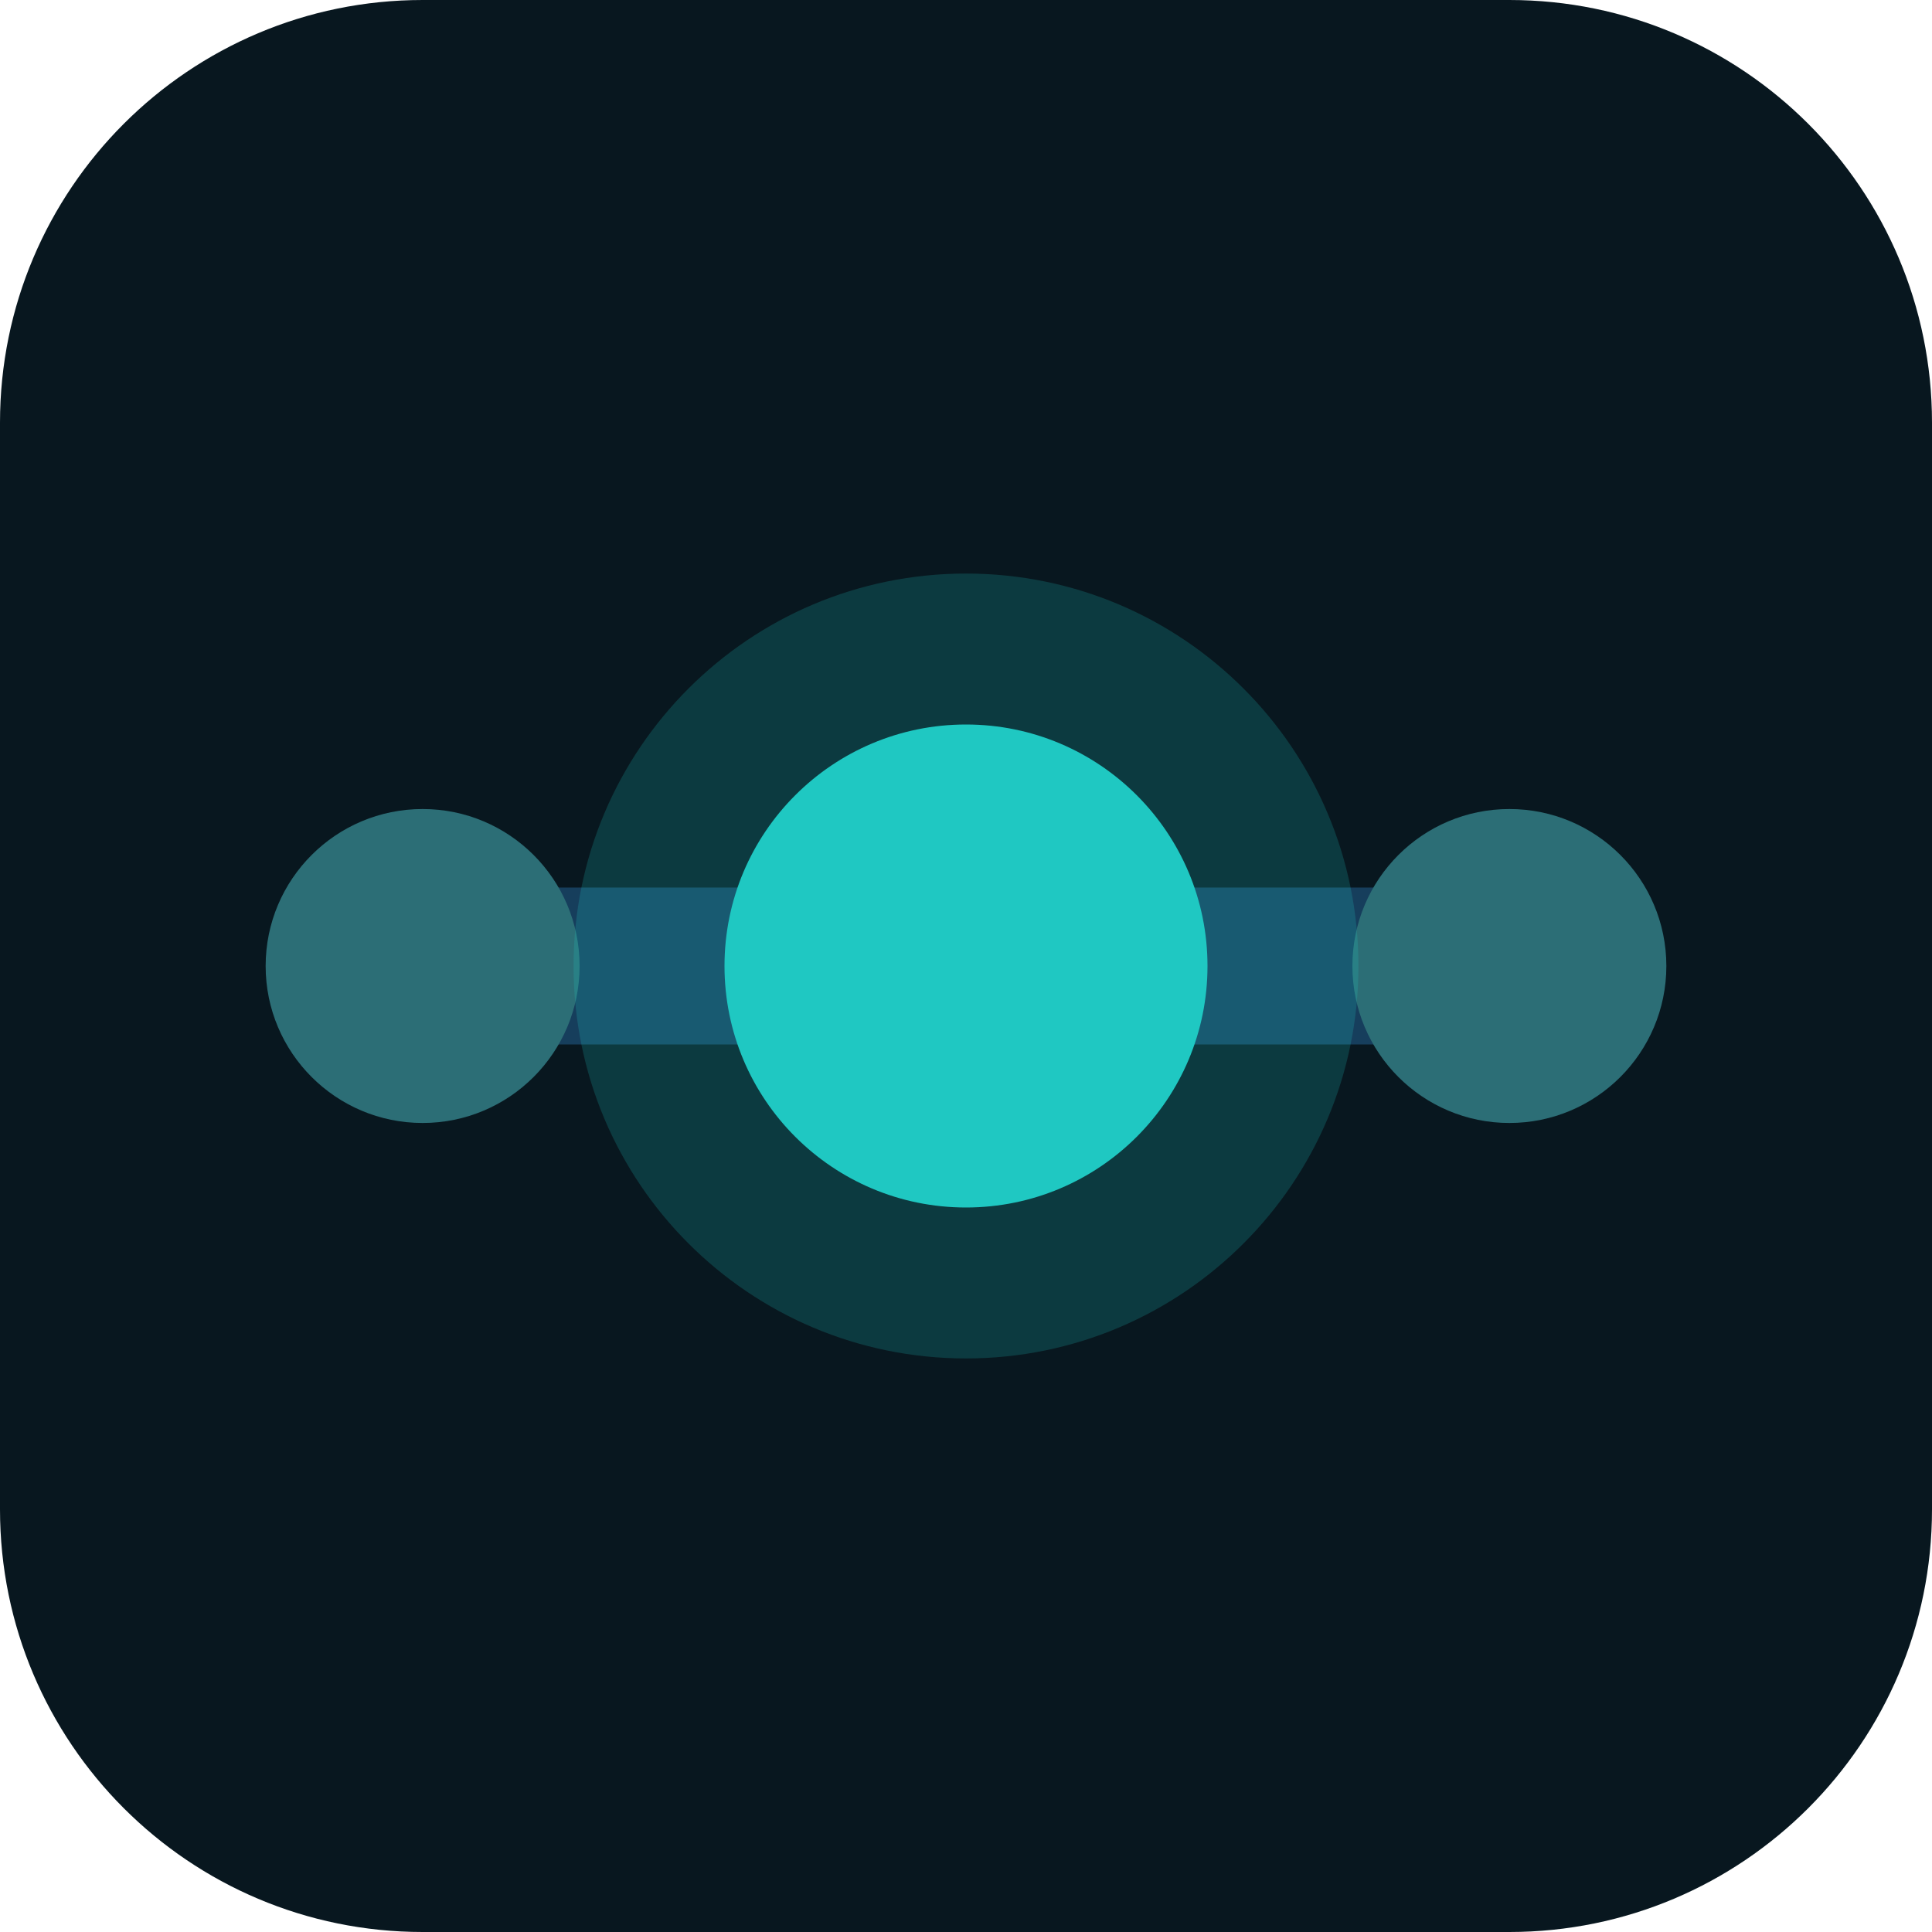
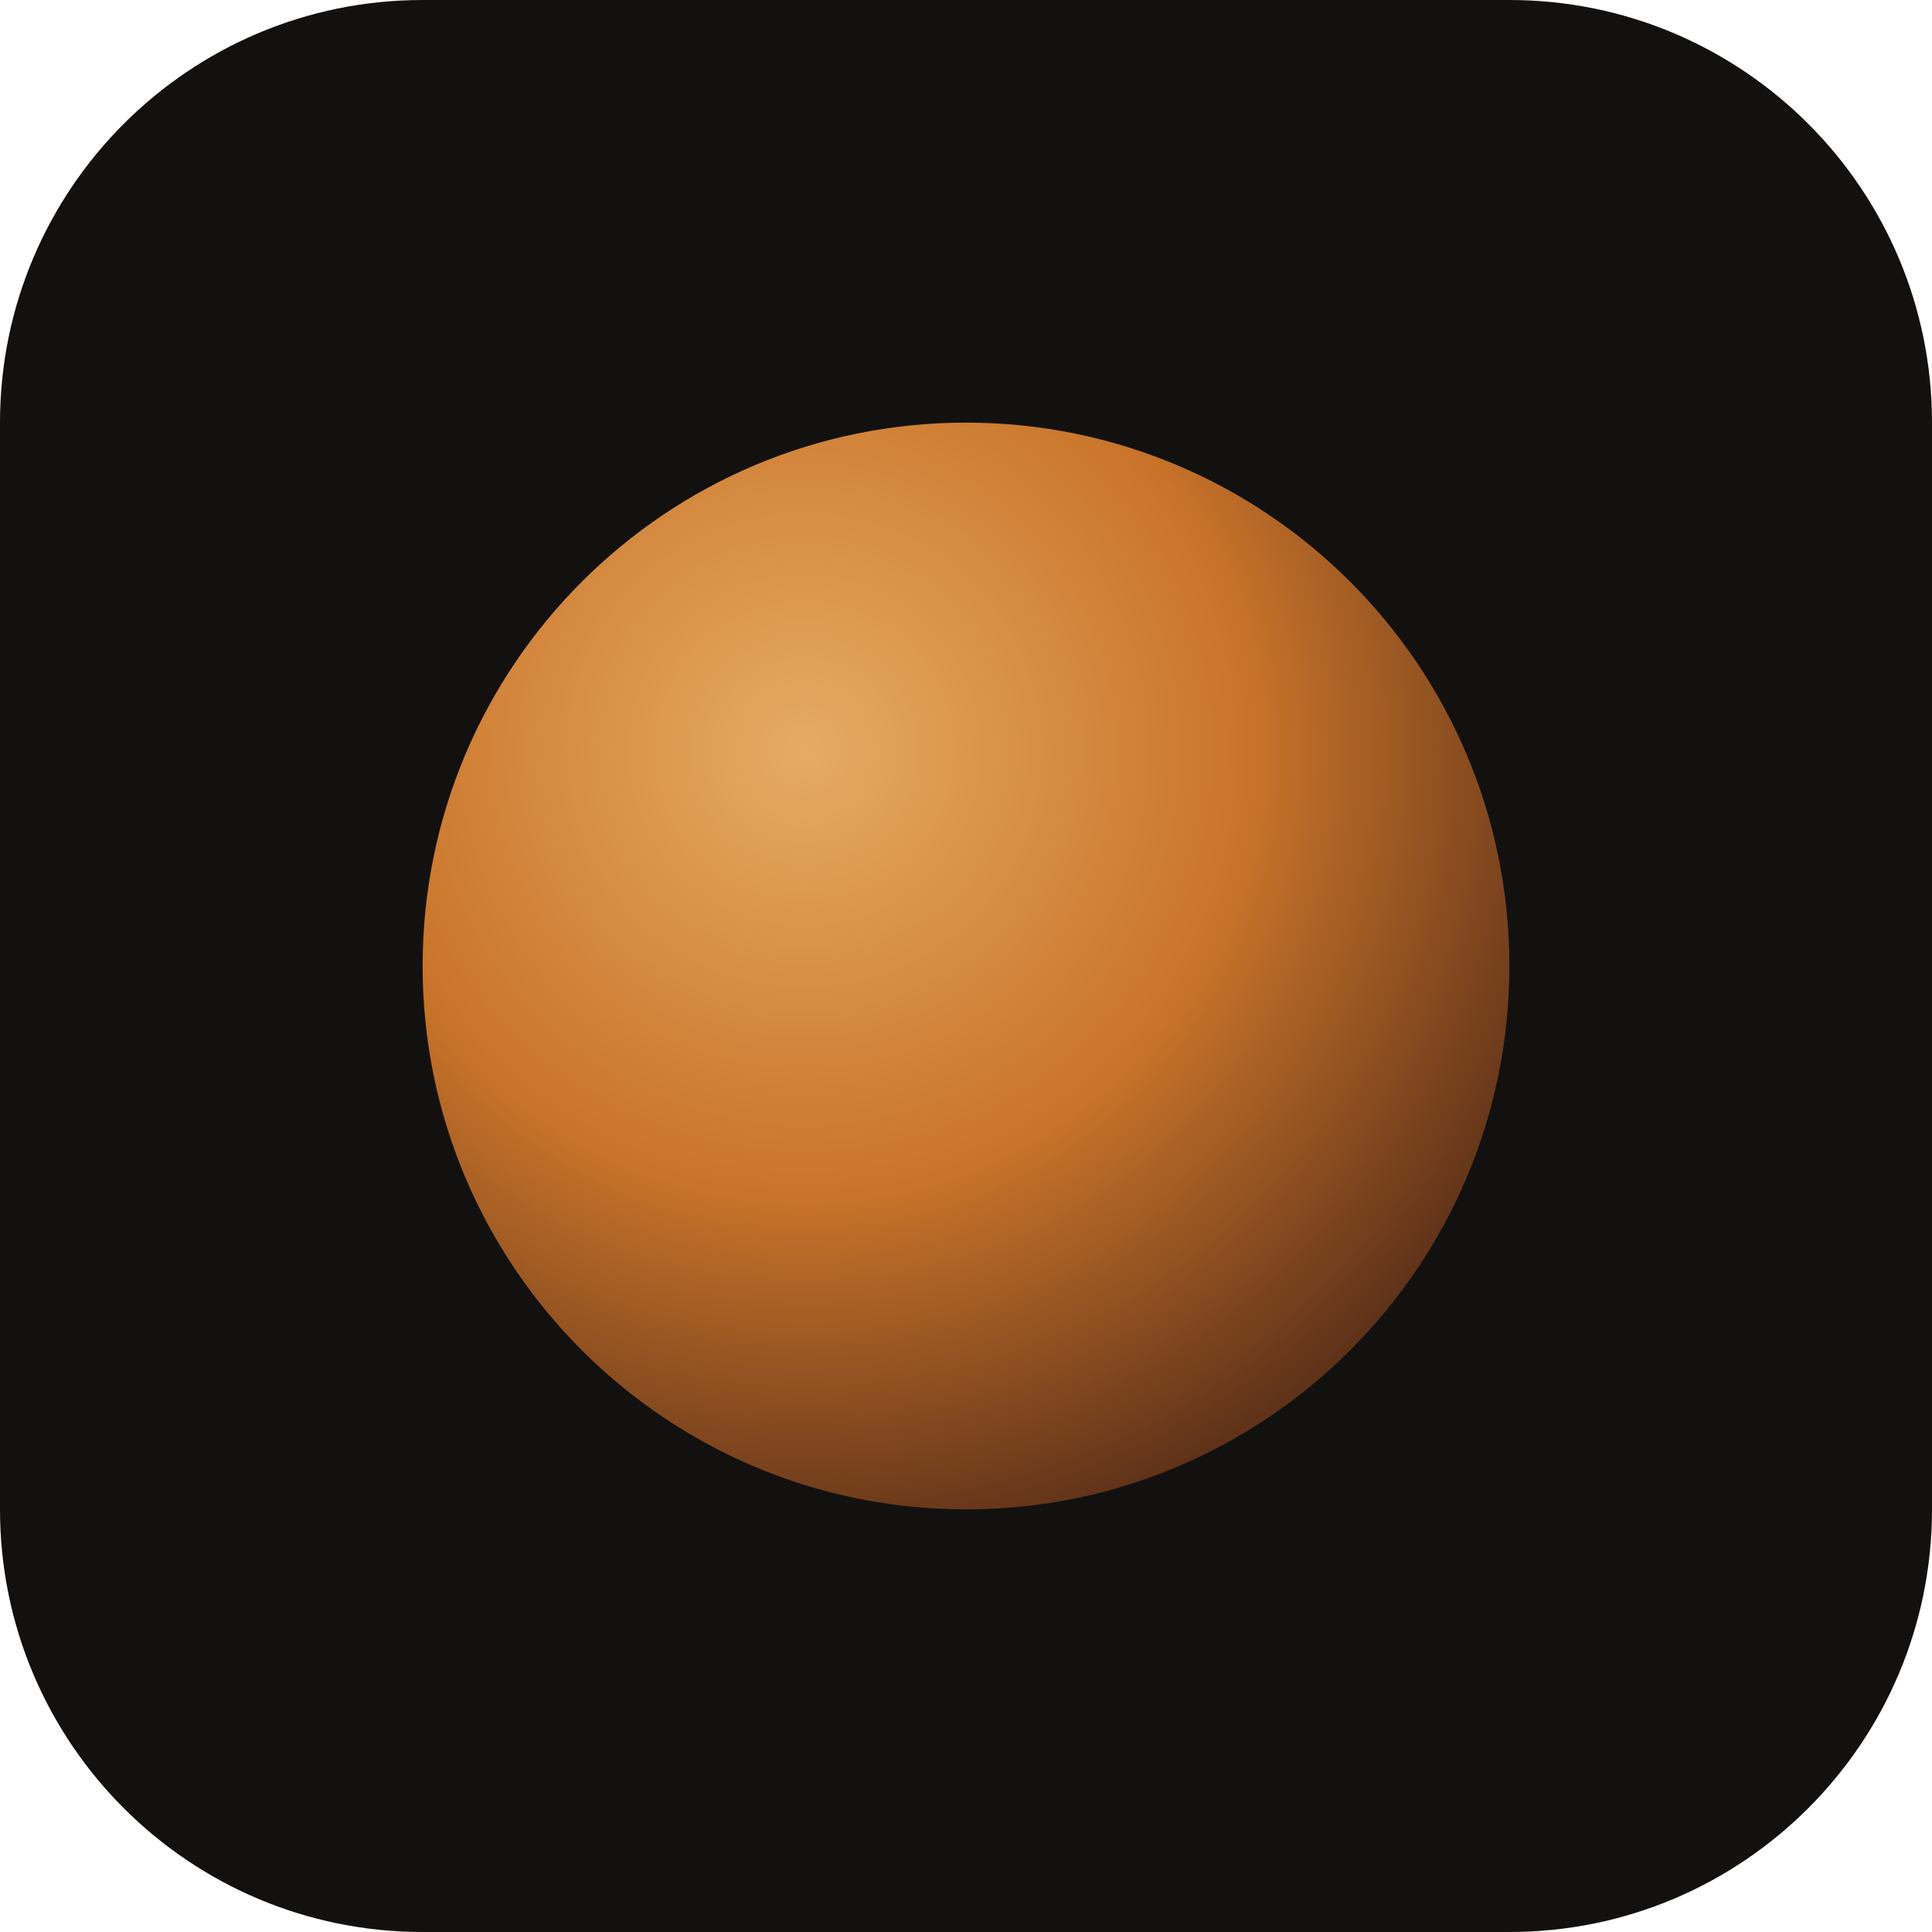
<svg xmlns="http://www.w3.org/2000/svg" viewBox="0 0 32 32">
-   <rect width="32" height="32" rx="7" fill="#08171F" />
-   <line x1="7" y1="16" x2="25" y2="16" stroke="#163E5C" stroke-width="2.6" stroke-linecap="round" />
-   <circle cx="7" cy="16" r="2.6" fill="#2C6E76" />
-   <circle cx="25" cy="16" r="2.6" fill="#2C6E76" />
-   <circle cx="16" cy="16" r="6.5" fill="#1FC8C2" opacity="0.2" />
-   <circle cx="16" cy="16" r="4" fill="#1FC8C2" />
+   <defs>
+     <radialGradient id="g" cx="35%" cy="30%" r="75%">
+       <stop offset="0%" stop-color="#e6ab63" />
+       <stop offset="55%" stop-color="#c9742a" />
+       <stop offset="100%" stop-color="#5f3219" />
+     </radialGradient>
+   </defs>
+   <rect width="32" height="32" rx="7" fill="#121110" />
+   <circle cx="16" cy="16" r="9" fill="url(#g)" />
</svg>
